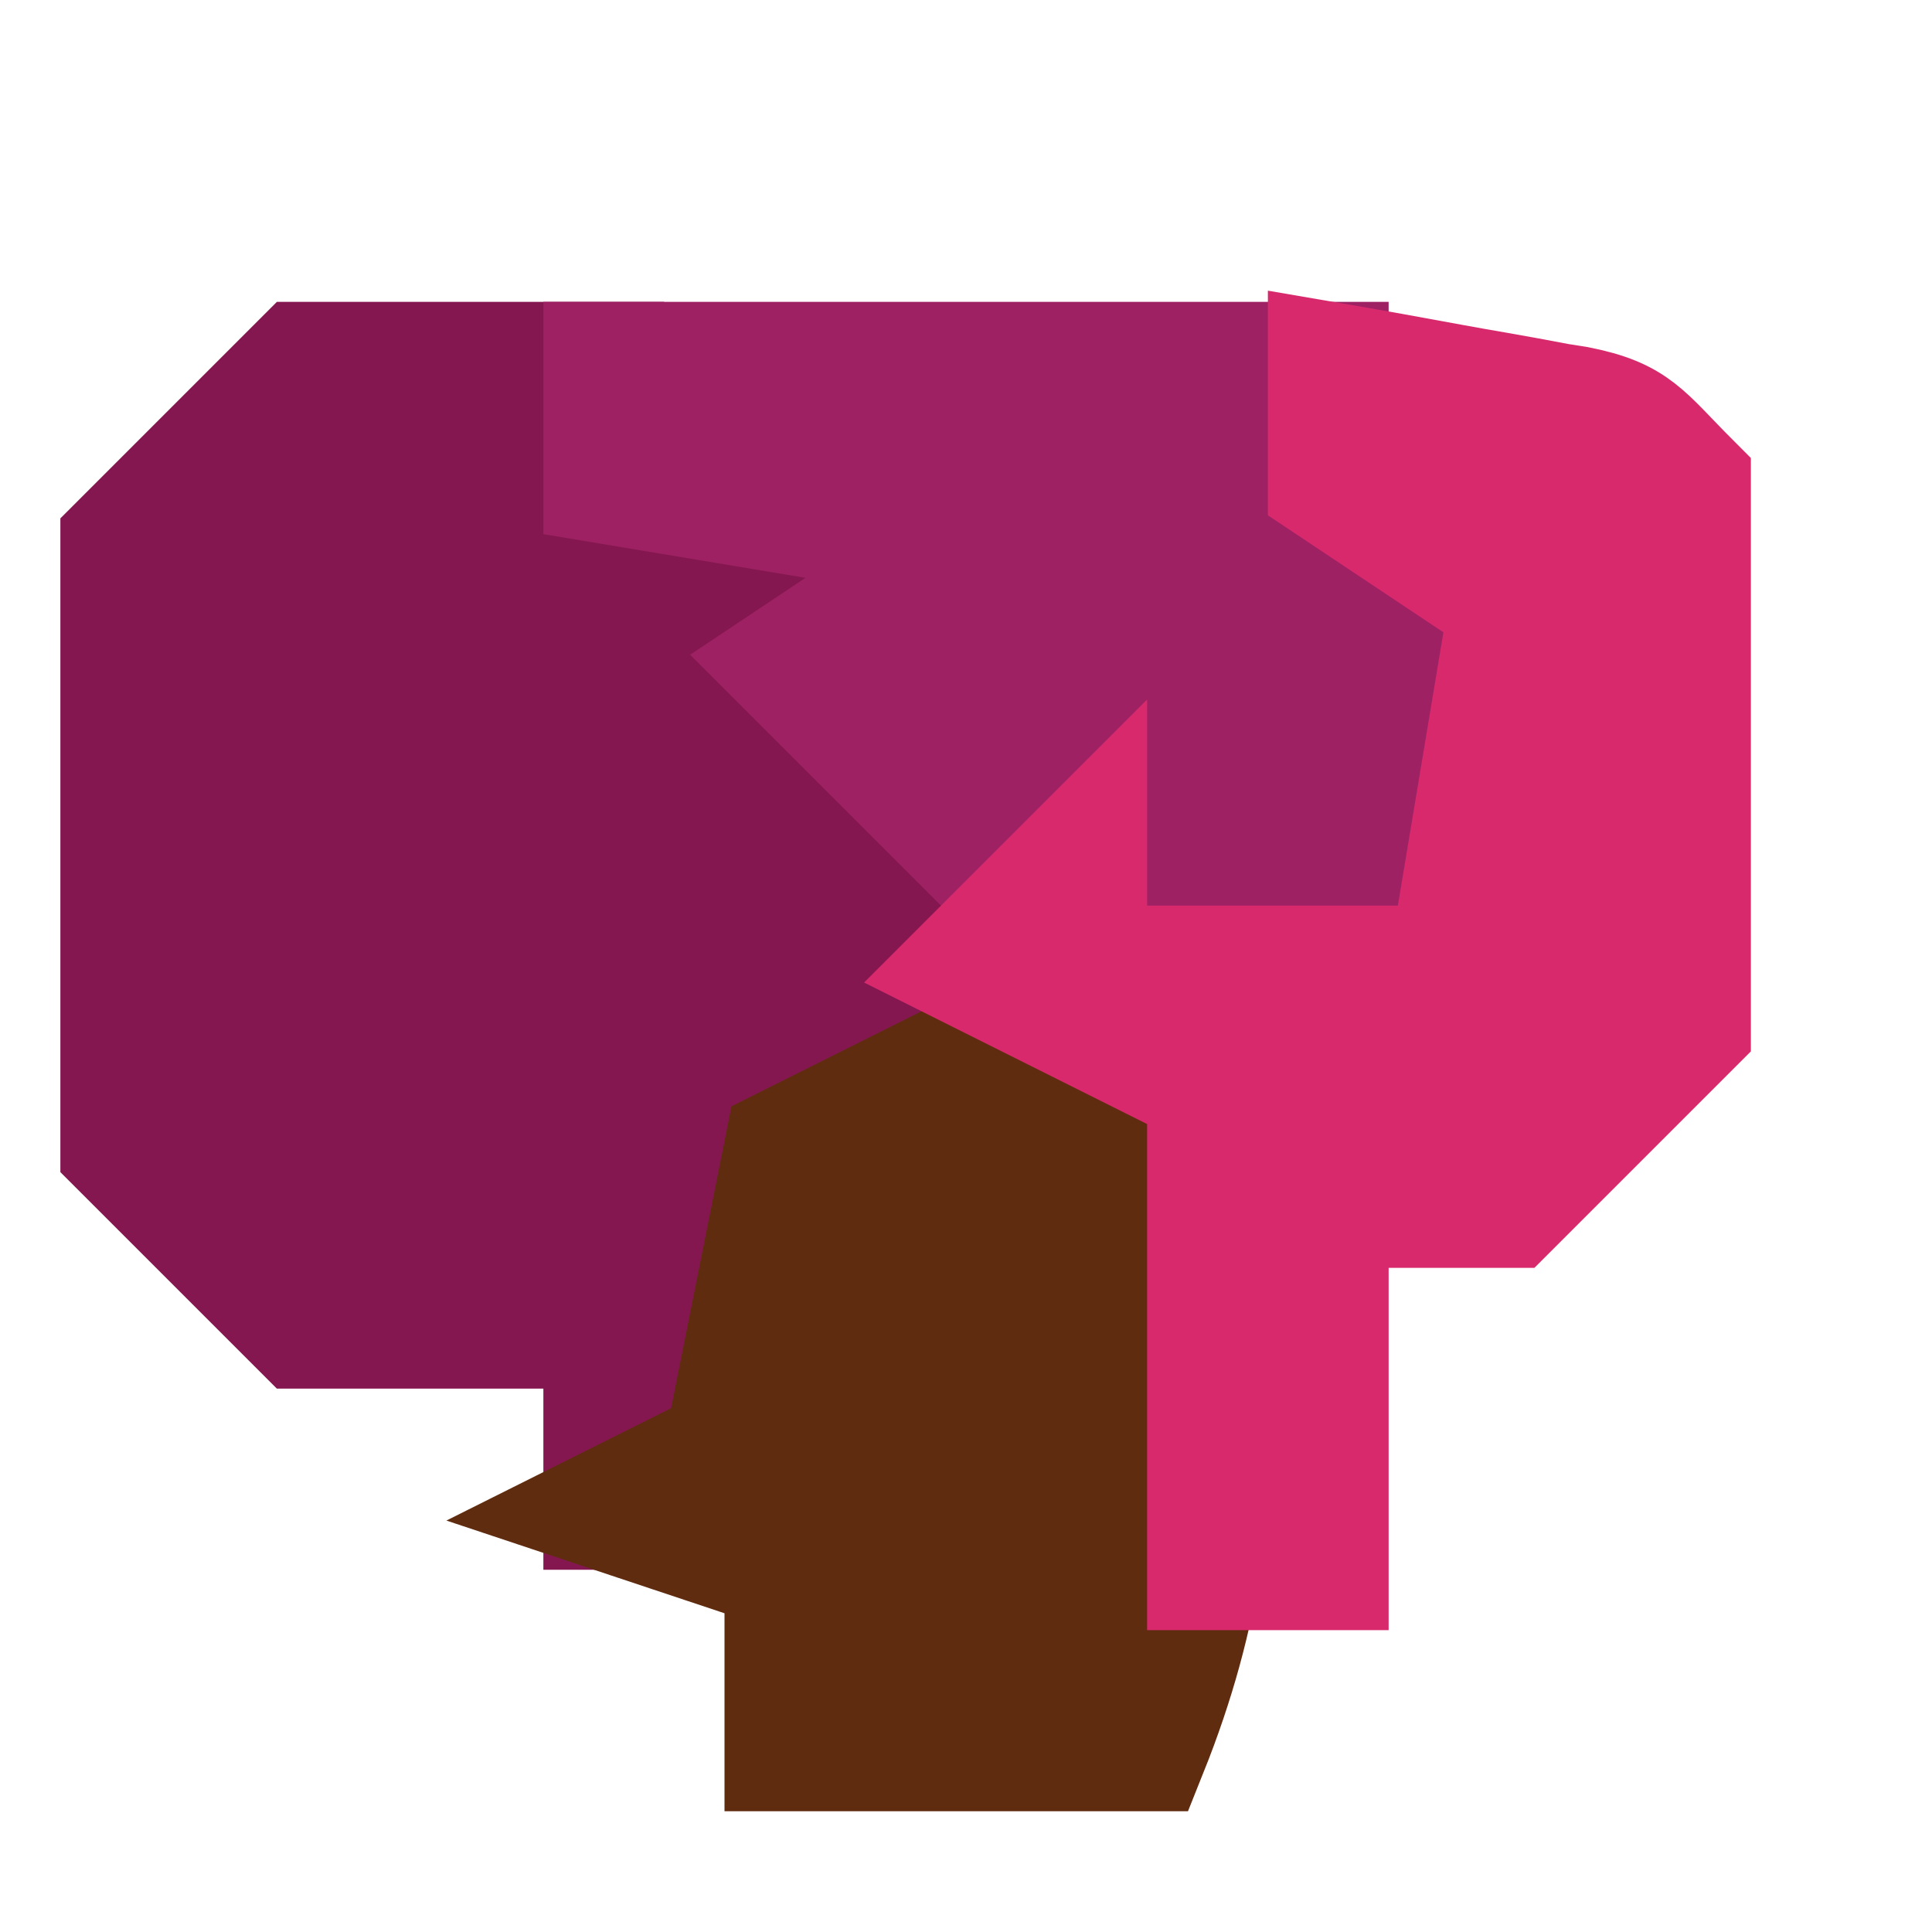
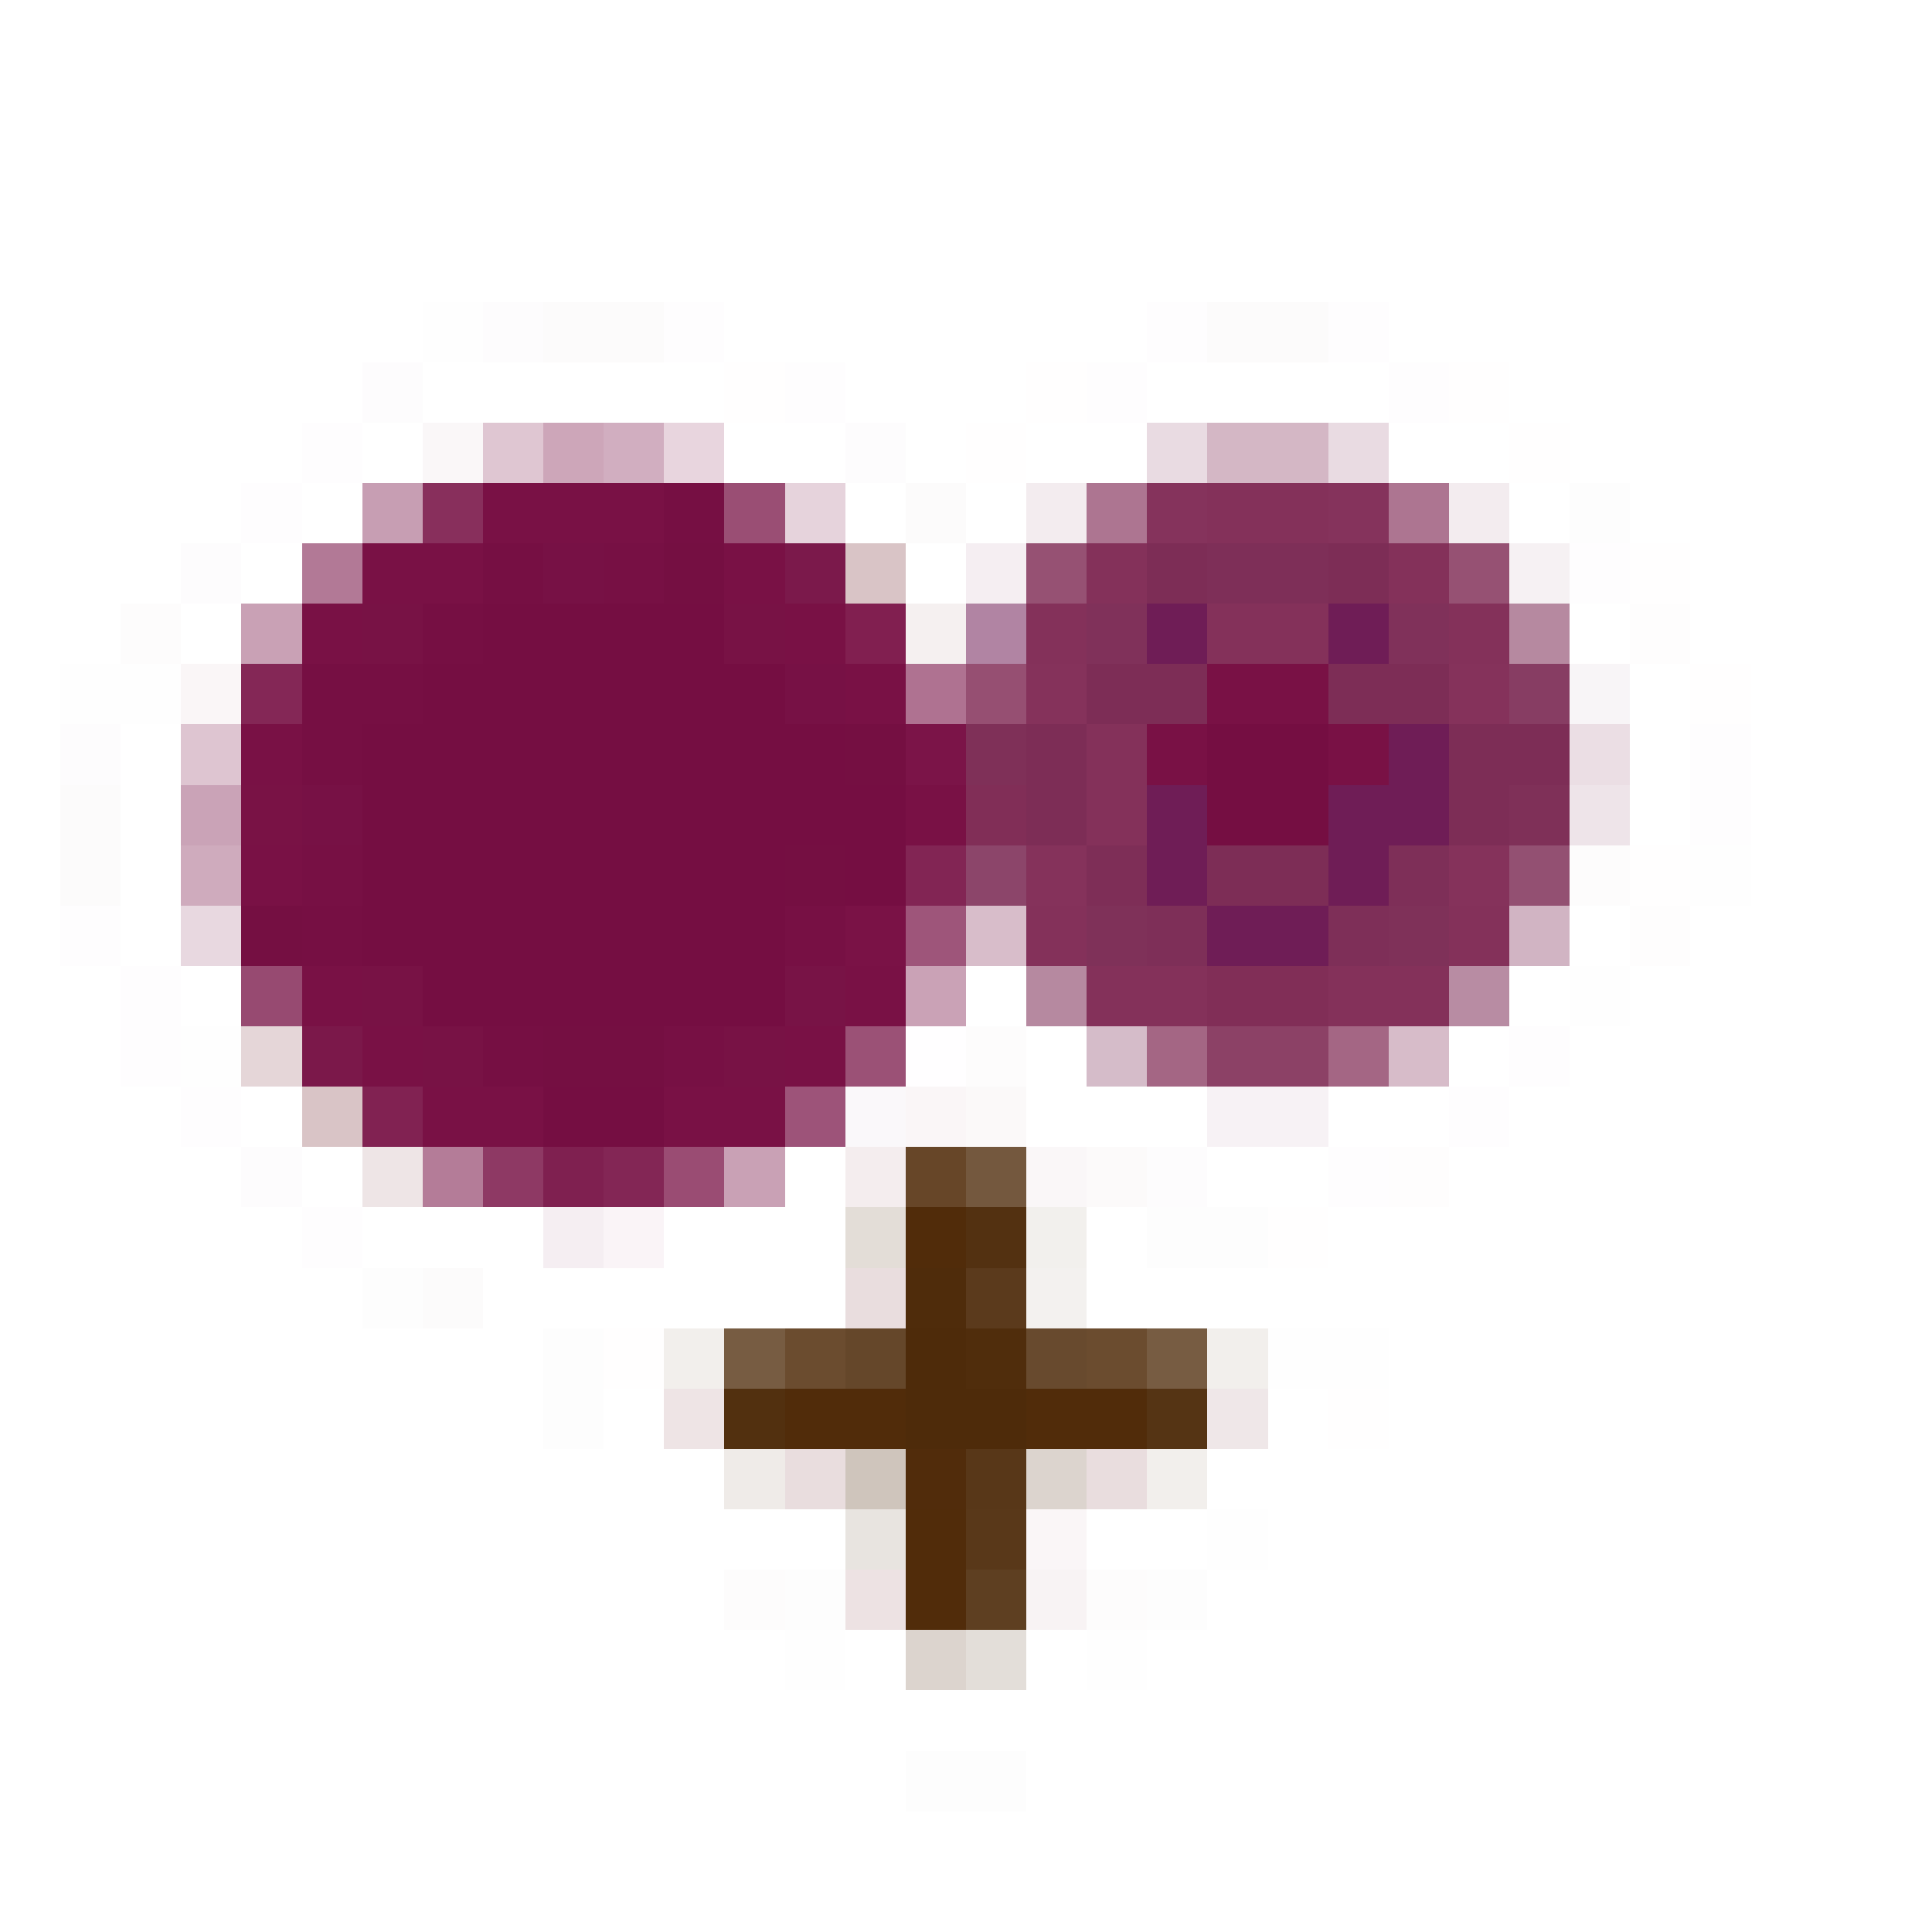
- <svg xmlns="http://www.w3.org/2000/svg" width="32" height="32" viewBox="0 0 32 32">
-   <path d="M0 0 C1.65 0 3.3 0 5 0 C5 0.66 5 1.32 5 2 C5.99 2.165 5.99 2.165 11 3 C10.67 3.66 10.34 4.32 10 5 C10.061 5.17 10.121 5.34 10.184 5.516 C10.928 7.654 11.469 9.799 12 12 C11.34 12.33 11.34 12.33 8 14 C8 15.65 8 17.3 8 19 C7.01 19 6.02 19 5 19 C5 18.01 5 17.02 5 16 C3.35 16 1.7 16 0 16 C-0.99 15.01 -1.98 14.02 -3 13 C-3 9.7 -3 6.4 -3 3 C-2.01 2.01 -1.02 1.02 0 0 Z " fill="#841750" transform="translate(5,6)" stroke="#841750" stroke-width="2" />
-   <path d="M0 0 C3.96 0 7.92 0 12 0 C12 0.66 12 1.32 12 2 C13.32 2.66 14.64 3.32 16 4 C16 5.65 16 7.3 16 9 C13.701 10.149 13.701 10.149 12.492 10.098 C12.376 10.097 12.26 10.096 12.141 10.095 C11.719 10.089 11.297 10.075 10.875 10.062 C10.401 10.052 10.401 10.052 8 10 C6.35 8.35 4.7 6.7 3 5 C3.99 4.34 4.98 3.68 6 3 C5.01 2.835 5.01 2.835 0 2 C0 1.34 0 0.68 0 0 Z " fill="#9E2163" transform="translate(10,6)" stroke="#9E2163" stroke-width="2" />
-   <path d="M0 0 C0.99 0.33 1.98 0.66 3 1 C3.023 1.991 3.041 2.982 3.052 3.974 C3.057 4.435 3.064 4.895 3.075 5.356 C3.135 7.782 2.92 9.703 2 12 C0.02 12 -1.96 12 -4 12 C-4 11.01 -4 10.02 -4 9 C-4.99 8.67 -5.98 8.34 -7 8 C-6.34 7.67 -5.68 7.34 -5 7 C-4.67 5.35 -4.34 3.7 -4 2 C-2.68 1.34 -1.36 0.68 0 0 Z " fill="#602C10" transform="translate(17,17)" stroke="#602C10" stroke-width="2" />
-   <path d="M0 0 C0.695 0.119 1.388 0.243 2.081 0.372 C2.317 0.415 2.552 0.457 2.788 0.497 C3.129 0.556 3.469 0.619 3.809 0.684 C3.913 0.7 4.017 0.717 4.124 0.734 C5.096 0.928 5.199 1.199 6 2 C6 4.97 6 7.94 6 11 C5.01 11.99 4.02 12.98 3 14 C2.01 14 1.02 14 0 14 C0 15.98 0 17.96 0 20 C-0.66 20 -1.32 20 -2 20 C-2 17.36 -2 14.72 -2 12 C-3.32 11.34 -4.64 10.68 -6 10 C-5.34 9.34 -4.68 8.68 -4 8 C-4 8.66 -4 9.32 -4 10 C-2.02 10 -0.04 10 2 10 C2.33 8.02 2.66 6.04 3 4 C2.01 3.34 1.02 2.68 0 2 C0 1.34 0 0.68 0 0 Z " fill="#D8296D" transform="translate(22,6)" stroke="#D8296D" stroke-width="2" />
+ <svg xmlns="http://www.w3.org/2000/svg" data-engine="pixel-art" width="32" height="32" viewBox="0 0 32 32" shape-rendering="crispEdges">
+   <rect x="7" y="5" width="1" height="1" fill="#000000" fill-opacity="0.004" />
+   <rect x="8" y="5" width="1" height="1" fill="#6F1D56" fill-opacity="0.012" />
+   <rect x="9" y="5" width="2" height="1" fill="#6B151E" fill-opacity="0.016" />
+   <rect x="11" y="5" width="1" height="1" fill="#7F007F" fill-opacity="0.008" />
+   <rect x="19" y="5" width="1" height="1" fill="#7F007F" fill-opacity="0.008" />
+   <rect x="20" y="5" width="2" height="1" fill="#6B151E" fill-opacity="0.016" />
+   <rect x="22" y="5" width="1" height="1" fill="#7F007F" fill-opacity="0.008" />
+   <rect x="6" y="6" width="1" height="1" fill="#6F1D56" fill-opacity="0.012" />
+   <rect x="12" y="6" width="1" height="1" fill="#FF0000" fill-opacity="0.004" />
+   <rect x="13" y="6" width="1" height="1" fill="#7F007F" fill-opacity="0.008" />
+   <rect x="17" y="6" width="1" height="1" fill="#FF0000" fill-opacity="0.004" />
+   <rect x="18" y="6" width="1" height="1" fill="#7F007F" fill-opacity="0.008" />
+   <rect x="23" y="6" width="1" height="1" fill="#7F007F" fill-opacity="0.008" />
+   <rect x="24" y="6" width="1" height="1" fill="#FF0000" fill-opacity="0.004" />
+   <rect x="5" y="7" width="1" height="1" fill="#7F007F" fill-opacity="0.008" />
+   <rect x="7" y="7" width="1" height="1" fill="#6B151E" fill-opacity="0.035" />
+   <rect x="8" y="7" width="1" height="1" fill="#791145" fill-opacity="0.239" />
+   <rect x="9" y="7" width="1" height="1" fill="#791145" fill-opacity="0.373" />
+   <rect x="10" y="7" width="1" height="1" fill="#750E42" fill-opacity="0.333" />
+   <rect x="11" y="7" width="1" height="1" fill="#791145" fill-opacity="0.173" />
+   <rect x="14" y="7" width="1" height="1" fill="#6F1D56" fill-opacity="0.012" />
+   <rect x="16" y="7" width="1" height="1" fill="#FF0000" fill-opacity="0.004" />
+   <rect x="19" y="7" width="1" height="1" fill="#812E57" fill-opacity="0.169" />
+   <rect x="20" y="7" width="2" height="1" fill="#84315A" fill-opacity="0.349" />
+   <rect x="22" y="7" width="1" height="1" fill="#812E57" fill-opacity="0.169" />
+   <rect x="25" y="7" width="1" height="1" fill="#FF0000" fill-opacity="0.004" />
+   <rect x="4" y="8" width="1" height="1" fill="#7F007F" fill-opacity="0.008" />
+   <rect x="6" y="8" width="1" height="1" fill="#750E42" fill-opacity="0.400" />
+   <rect x="7" y="8" width="1" height="1" fill="#750E42" fill-opacity="0.863" />
+   <rect x="8" y="8" width="3" height="1" fill="#791145" />
+   <rect x="11" y="8" width="1" height="1" fill="#750E42" fill-opacity="0.992" />
+   <rect x="12" y="8" width="1" height="1" fill="#750E42" fill-opacity="0.733" />
+   <rect x="13" y="8" width="1" height="1" fill="#791145" fill-opacity="0.184" />
+   <rect x="15" y="8" width="1" height="1" fill="#6B151E" fill-opacity="0.016" />
+   <rect x="17" y="8" width="1" height="1" fill="#7D2D56" fill-opacity="0.090" />
+   <rect x="18" y="8" width="1" height="1" fill="#84315A" fill-opacity="0.667" />
+   <rect x="19" y="8" width="1" height="1" fill="#84315A" fill-opacity="0.988" />
+   <rect x="20" y="8" width="2" height="1" fill="#84315A" />
+   <rect x="22" y="8" width="1" height="1" fill="#84315A" fill-opacity="0.988" />
+   <rect x="23" y="8" width="1" height="1" fill="#84315A" fill-opacity="0.667" />
+   <rect x="24" y="8" width="1" height="1" fill="#7D2D56" fill-opacity="0.090" />
+   <rect x="26" y="8" width="1" height="1" fill="#6B151E" fill-opacity="0.008" />
+   <rect x="3" y="9" width="1" height="1" fill="#6F1D56" fill-opacity="0.012" />
+   <rect x="5" y="9" width="1" height="1" fill="#750E42" fill-opacity="0.553" />
+   <rect x="6" y="9" width="2" height="1" fill="#791145" />
+   <rect x="8" y="9" width="1" height="1" fill="#750E42" fill-opacity="0.992" />
+   <rect x="9" y="9" width="1" height="1" fill="#750E42" fill-opacity="0.984" />
+   <rect x="10" y="9" width="1" height="1" fill="#750E42" fill-opacity="0.988" />
+   <rect x="11" y="9" width="1" height="1" fill="#750E42" fill-opacity="0.996" />
+   <rect x="12" y="9" width="1" height="1" fill="#791145" />
+   <rect x="13" y="9" width="1" height="1" fill="#750E42" fill-opacity="0.953" />
+   <rect x="14" y="9" width="1" height="1" fill="#6B151E" fill-opacity="0.251" />
+   <rect x="16" y="9" width="1" height="1" fill="#7D2D56" fill-opacity="0.082" />
+   <rect x="17" y="9" width="1" height="1" fill="#812E57" fill-opacity="0.831" />
+   <rect x="18" y="9" width="1" height="1" fill="#84315A" />
+   <rect x="19" y="9" width="1" height="1" fill="#7D2D56" fill-opacity="0.996" />
+   <rect x="20" y="9" width="2" height="1" fill="#7D2D56" fill-opacity="0.988" />
+   <rect x="22" y="9" width="1" height="1" fill="#7D2D56" fill-opacity="0.996" />
+   <rect x="23" y="9" width="1" height="1" fill="#84315A" />
+   <rect x="24" y="9" width="1" height="1" fill="#812E57" fill-opacity="0.831" />
+   <rect x="25" y="9" width="1" height="1" fill="#812E57" fill-opacity="0.067" />
+   <rect x="26" y="9" width="1" height="1" fill="#7F007F" fill-opacity="0.008" />
+   <rect x="27" y="9" width="1" height="1" fill="#FF0000" fill-opacity="0.004" />
+   <rect x="2" y="10" width="1" height="1" fill="#A20551" fill-opacity="0.012" />
+   <rect x="4" y="10" width="1" height="1" fill="#750E42" fill-opacity="0.388" />
+   <rect x="5" y="10" width="1" height="1" fill="#791145" />
+   <rect x="6" y="10" width="1" height="1" fill="#750E42" fill-opacity="0.980" />
+   <rect x="7" y="10" width="1" height="1" fill="#750E42" fill-opacity="0.992" />
+   <rect x="8" y="10" width="4" height="1" fill="#750E42" />
+   <rect x="12" y="10" width="1" height="1" fill="#750E42" fill-opacity="0.980" />
+   <rect x="13" y="10" width="1" height="1" fill="#791145" />
+   <rect x="14" y="10" width="1" height="1" fill="#791145" fill-opacity="0.937" />
+   <rect x="15" y="10" width="1" height="1" fill="#6B151E" fill-opacity="0.063" />
+   <rect x="16" y="10" width="1" height="1" fill="#6F1D56" fill-opacity="0.541" />
+   <rect x="17" y="10" width="1" height="1" fill="#84315A" />
+   <rect x="18" y="10" width="1" height="1" fill="#7D2D56" fill-opacity="0.973" />
+   <rect x="19" y="10" width="1" height="1" fill="#6F1D56" />
+   <rect x="20" y="10" width="2" height="1" fill="#84315A" />
+   <rect x="22" y="10" width="1" height="1" fill="#6F1D56" />
+   <rect x="23" y="10" width="1" height="1" fill="#7D2D56" fill-opacity="0.973" />
+   <rect x="24" y="10" width="1" height="1" fill="#84315A" />
+   <rect x="25" y="10" width="1" height="1" fill="#7D2D56" fill-opacity="0.561" />
+   <rect x="27" y="10" width="1" height="1" fill="#AA5555" fill-opacity="0.012" />
+   <rect x="1" y="11" width="2" height="1" fill="#000000" fill-opacity="0.004" />
+   <rect x="3" y="11" width="1" height="1" fill="#6B151E" fill-opacity="0.039" />
+   <rect x="4" y="11" width="1" height="1" fill="#750E42" fill-opacity="0.894" />
+   <rect x="5" y="11" width="2" height="1" fill="#750E42" fill-opacity="0.992" />
+   <rect x="7" y="11" width="6" height="1" fill="#750E42" />
+   <rect x="13" y="11" width="1" height="1" fill="#750E42" fill-opacity="0.984" />
+   <rect x="14" y="11" width="1" height="1" fill="#791145" />
+   <rect x="15" y="11" width="1" height="1" fill="#791145" fill-opacity="0.592" />
+   <rect x="16" y="11" width="1" height="1" fill="#84315A" fill-opacity="0.851" />
+   <rect x="17" y="11" width="1" height="1" fill="#84315A" fill-opacity="0.992" />
+   <rect x="18" y="11" width="1" height="1" fill="#7D2D56" fill-opacity="0.996" />
+   <rect x="19" y="11" width="1" height="1" fill="#7D2D56" />
+   <rect x="20" y="11" width="2" height="1" fill="#791145" />
+   <rect x="22" y="11" width="1" height="1" fill="#7D2D56" />
+   <rect x="23" y="11" width="1" height="1" fill="#7D2D56" fill-opacity="0.996" />
+   <rect x="24" y="11" width="1" height="1" fill="#84315A" fill-opacity="0.992" />
+   <rect x="25" y="11" width="1" height="1" fill="#7D2D56" fill-opacity="0.918" />
+   <rect x="26" y="11" width="1" height="1" fill="#7D2D56" fill-opacity="0.047" />
+   <rect x="28" y="11" width="1" height="1" fill="#FF0000" fill-opacity="0.004" />
+   <rect x="1" y="12" width="1" height="1" fill="#6F1D56" fill-opacity="0.012" />
+   <rect x="3" y="12" width="1" height="1" fill="#791145" fill-opacity="0.243" />
+   <rect x="4" y="12" width="1" height="1" fill="#791145" />
+   <rect x="5" y="12" width="1" height="1" fill="#750E42" fill-opacity="0.992" />
+   <rect x="6" y="12" width="8" height="1" fill="#750E42" />
+   <rect x="14" y="12" width="1" height="1" fill="#750E42" fill-opacity="0.996" />
+   <rect x="15" y="12" width="1" height="1" fill="#791145" fill-opacity="0.984" />
+   <rect x="16" y="12" width="1" height="1" fill="#7D2D56" fill-opacity="0.984" />
+   <rect x="17" y="12" width="1" height="1" fill="#7D2D56" />
+   <rect x="18" y="12" width="1" height="1" fill="#84315A" />
+   <rect x="19" y="12" width="1" height="1" fill="#791145" />
+   <rect x="20" y="12" width="2" height="1" fill="#750E42" />
+   <rect x="22" y="12" width="1" height="1" fill="#791145" />
+   <rect x="23" y="12" width="1" height="1" fill="#6F1D56" fill-opacity="0.996" />
+   <rect x="24" y="12" width="2" height="1" fill="#7D2D56" />
+   <rect x="26" y="12" width="1" height="1" fill="#812E57" fill-opacity="0.157" />
+   <rect x="28" y="12" width="1" height="1" fill="#7F007F" fill-opacity="0.008" />
+   <rect x="1" y="13" width="1" height="1" fill="#6B151E" fill-opacity="0.016" />
+   <rect x="3" y="13" width="1" height="1" fill="#750E42" fill-opacity="0.380" />
+   <rect x="4" y="13" width="1" height="1" fill="#791145" fill-opacity="0.996" />
+   <rect x="5" y="13" width="1" height="1" fill="#750E42" fill-opacity="0.984" />
+   <rect x="6" y="13" width="9" height="1" fill="#750E42" />
+   <rect x="15" y="13" width="1" height="1" fill="#791145" />
+   <rect x="16" y="13" width="1" height="1" fill="#812E57" />
+   <rect x="17" y="13" width="1" height="1" fill="#7D2D56" />
+   <rect x="18" y="13" width="1" height="1" fill="#84315A" />
+   <rect x="19" y="13" width="1" height="1" fill="#6F1D56" />
+   <rect x="20" y="13" width="2" height="1" fill="#750E42" />
+   <rect x="22" y="13" width="1" height="1" fill="#6F1D56" />
+   <rect x="23" y="13" width="1" height="1" fill="#6F1D56" fill-opacity="0.996" />
+   <rect x="24" y="13" width="1" height="1" fill="#7D2D56" />
+   <rect x="25" y="13" width="1" height="1" fill="#7D2D56" fill-opacity="0.984" />
+   <rect x="26" y="13" width="1" height="1" fill="#7D2D56" fill-opacity="0.125" />
+   <rect x="28" y="13" width="1" height="1" fill="#7F007F" fill-opacity="0.008" />
+   <rect x="1" y="14" width="1" height="1" fill="#6B151E" fill-opacity="0.016" />
+   <rect x="3" y="14" width="1" height="1" fill="#750E42" fill-opacity="0.345" />
+   <rect x="4" y="14" width="1" height="1" fill="#791145" />
+   <rect x="5" y="14" width="1" height="1" fill="#750E42" fill-opacity="0.988" />
+   <rect x="6" y="14" width="7" height="1" fill="#750E42" />
+   <rect x="13" y="14" width="1" height="1" fill="#750E42" fill-opacity="0.996" />
+   <rect x="14" y="14" width="1" height="1" fill="#750E42" />
+   <rect x="15" y="14" width="1" height="1" fill="#750E42" fill-opacity="0.902" />
+   <rect x="16" y="14" width="1" height="1" fill="#7D2D56" fill-opacity="0.882" />
+   <rect x="17" y="14" width="1" height="1" fill="#84315A" fill-opacity="0.992" />
+   <rect x="18" y="14" width="1" height="1" fill="#7D2D56" fill-opacity="0.992" />
+   <rect x="19" y="14" width="1" height="1" fill="#6F1D56" />
+   <rect x="20" y="14" width="2" height="1" fill="#7D2D56" />
+   <rect x="22" y="14" width="1" height="1" fill="#6F1D56" />
+   <rect x="23" y="14" width="1" height="1" fill="#7D2D56" fill-opacity="0.988" />
+   <rect x="24" y="14" width="1" height="1" fill="#84315A" fill-opacity="0.992" />
+   <rect x="25" y="14" width="1" height="1" fill="#7D2D56" fill-opacity="0.831" />
+   <rect x="26" y="14" width="1" height="1" fill="#A20551" fill-opacity="0.012" />
+   <rect x="27" y="14" width="1" height="1" fill="#FF0000" fill-opacity="0.004" />
+   <rect x="28" y="14" width="1" height="1" fill="#000000" fill-opacity="0.004" />
+   <rect x="1" y="15" width="1" height="1" fill="#7F007F" fill-opacity="0.008" />
+   <rect x="3" y="15" width="1" height="1" fill="#750E42" fill-opacity="0.161" />
+   <rect x="4" y="15" width="1" height="1" fill="#750E42" fill-opacity="0.996" />
+   <rect x="5" y="15" width="1" height="1" fill="#750E42" fill-opacity="0.992" />
+   <rect x="6" y="15" width="7" height="1" fill="#750E42" />
+   <rect x="13" y="15" width="1" height="1" fill="#750E42" fill-opacity="0.988" />
+   <rect x="14" y="15" width="1" height="1" fill="#791145" fill-opacity="0.992" />
+   <rect x="15" y="15" width="1" height="1" fill="#750E42" fill-opacity="0.702" />
+   <rect x="16" y="15" width="1" height="1" fill="#84315A" fill-opacity="0.318" />
+   <rect x="17" y="15" width="1" height="1" fill="#84315A" />
+   <rect x="18" y="15" width="1" height="1" fill="#7D2D56" fill-opacity="0.980" />
+   <rect x="19" y="15" width="1" height="1" fill="#7D2D56" fill-opacity="0.988" />
+   <rect x="20" y="15" width="2" height="1" fill="#6F1D56" fill-opacity="0.996" />
+   <rect x="22" y="15" width="1" height="1" fill="#7D2D56" fill-opacity="0.988" />
+   <rect x="23" y="15" width="1" height="1" fill="#7D2D56" fill-opacity="0.980" />
+   <rect x="24" y="15" width="1" height="1" fill="#84315A" />
+   <rect x="25" y="15" width="1" height="1" fill="#7D2D56" fill-opacity="0.353" />
+   <rect x="27" y="15" width="1" height="1" fill="#AA5555" fill-opacity="0.012" />
+   <rect x="2" y="16" width="1" height="1" fill="#7F007F" fill-opacity="0.008" />
+   <rect x="4" y="16" width="1" height="1" fill="#750E42" fill-opacity="0.749" />
+   <rect x="5" y="16" width="1" height="1" fill="#791145" />
+   <rect x="6" y="16" width="1" height="1" fill="#750E42" fill-opacity="0.980" />
+   <rect x="7" y="16" width="6" height="1" fill="#750E42" />
+   <rect x="13" y="16" width="1" height="1" fill="#750E42" fill-opacity="0.976" />
+   <rect x="14" y="16" width="1" height="1" fill="#791145" />
+   <rect x="15" y="16" width="1" height="1" fill="#750E42" fill-opacity="0.384" />
+   <rect x="17" y="16" width="1" height="1" fill="#7D2D56" fill-opacity="0.561" />
+   <rect x="18" y="16" width="2" height="1" fill="#84315A" />
+   <rect x="20" y="16" width="2" height="1" fill="#812E57" />
+   <rect x="22" y="16" width="2" height="1" fill="#84315A" />
+   <rect x="24" y="16" width="1" height="1" fill="#7D2D56" fill-opacity="0.545" />
+   <rect x="26" y="16" width="1" height="1" fill="#7F7F7F" fill-opacity="0.008" />
+   <rect x="2" y="17" width="1" height="1" fill="#7F007F" fill-opacity="0.008" />
+   <rect x="3" y="17" width="1" height="1" fill="#000000" fill-opacity="0.004" />
+   <rect x="4" y="17" width="1" height="1" fill="#6B151E" fill-opacity="0.173" />
+   <rect x="5" y="17" width="1" height="1" fill="#750E42" fill-opacity="0.957" />
+   <rect x="6" y="17" width="1" height="1" fill="#791145" />
+   <rect x="7" y="17" width="1" height="1" fill="#750E42" fill-opacity="0.980" />
+   <rect x="8" y="17" width="1" height="1" fill="#750E42" fill-opacity="0.992" />
+   <rect x="9" y="17" width="2" height="1" fill="#750E42" fill-opacity="0.996" />
+   <rect x="11" y="17" width="1" height="1" fill="#750E42" fill-opacity="0.988" />
+   <rect x="12" y="17" width="1" height="1" fill="#750E42" fill-opacity="0.980" />
+   <rect x="13" y="17" width="1" height="1" fill="#791145" />
+   <rect x="14" y="17" width="1" height="1" fill="#750E42" fill-opacity="0.722" />
+   <rect x="15" y="17" width="1" height="1" fill="#FF00FF" fill-opacity="0.004" />
+   <rect x="16" y="17" width="1" height="1" fill="#A20551" fill-opacity="0.012" />
+   <rect x="18" y="17" width="1" height="1" fill="#7D2D56" fill-opacity="0.318" />
+   <rect x="19" y="17" width="1" height="1" fill="#84315A" fill-opacity="0.741" />
+   <rect x="20" y="17" width="2" height="1" fill="#812E57" fill-opacity="0.910" />
+   <rect x="22" y="17" width="1" height="1" fill="#84315A" fill-opacity="0.741" />
+   <rect x="23" y="17" width="1" height="1" fill="#812E57" fill-opacity="0.318" />
+   <rect x="25" y="17" width="1" height="1" fill="#7F007F" fill-opacity="0.008" />
+   <rect x="3" y="18" width="1" height="1" fill="#7F007F" fill-opacity="0.008" />
+   <rect x="5" y="18" width="1" height="1" fill="#6B151E" fill-opacity="0.251" />
+   <rect x="6" y="18" width="1" height="1" fill="#750E42" fill-opacity="0.914" />
+   <rect x="7" y="18" width="2" height="1" fill="#791145" />
+   <rect x="9" y="18" width="2" height="1" fill="#750E42" />
+   <rect x="11" y="18" width="2" height="1" fill="#791145" />
+   <rect x="13" y="18" width="1" height="1" fill="#750E42" fill-opacity="0.710" />
+   <rect x="14" y="18" width="1" height="1" fill="#6F1D56" fill-opacity="0.035" />
+   <rect x="15" y="18" width="1" height="1" fill="#6B151E" fill-opacity="0.039" />
+   <rect x="16" y="18" width="1" height="1" fill="#6B151E" fill-opacity="0.027" />
+   <rect x="20" y="18" width="2" height="1" fill="#6F1D56" fill-opacity="0.055" />
+   <rect x="24" y="18" width="1" height="1" fill="#7F007F" fill-opacity="0.008" />
+   <rect x="4" y="19" width="1" height="1" fill="#6F1D56" fill-opacity="0.012" />
+   <rect x="6" y="19" width="1" height="1" fill="#6B151E" fill-opacity="0.110" />
+   <rect x="7" y="19" width="1" height="1" fill="#750E42" fill-opacity="0.541" />
+   <rect x="8" y="19" width="1" height="1" fill="#750E42" fill-opacity="0.820" />
+   <rect x="9" y="19" width="1" height="1" fill="#750E42" fill-opacity="0.925" />
+   <rect x="10" y="19" width="1" height="1" fill="#750E42" fill-opacity="0.898" />
+   <rect x="11" y="19" width="1" height="1" fill="#791145" fill-opacity="0.749" />
+   <rect x="12" y="19" width="1" height="1" fill="#750E42" fill-opacity="0.388" />
+   <rect x="14" y="19" width="1" height="1" fill="#6B151E" fill-opacity="0.078" />
+   <rect x="15" y="19" width="1" height="1" fill="#512C0A" fill-opacity="0.875" />
+   <rect x="16" y="19" width="1" height="1" fill="#4E2B0A" fill-opacity="0.784" />
+   <rect x="17" y="19" width="1" height="1" fill="#6B151E" fill-opacity="0.035" />
+   <rect x="18" y="19" width="1" height="1" fill="#6B151E" fill-opacity="0.020" />
+   <rect x="19" y="19" width="1" height="1" fill="#6F1D56" fill-opacity="0.012" />
+   <rect x="22" y="19" width="1" height="1" fill="#7F007F" fill-opacity="0.008" />
+   <rect x="23" y="19" width="1" height="1" fill="#AA5555" fill-opacity="0.012" />
+   <rect x="5" y="20" width="1" height="1" fill="#7F007F" fill-opacity="0.008" />
+   <rect x="9" y="20" width="1" height="1" fill="#750E42" fill-opacity="0.067" />
+   <rect x="10" y="20" width="1" height="1" fill="#A20551" fill-opacity="0.043" />
+   <rect x="14" y="20" width="1" height="1" fill="#512C0A" fill-opacity="0.161" />
+   <rect x="15" y="20" width="1" height="1" fill="#512C0A" />
+   <rect x="16" y="20" width="1" height="1" fill="#4E2B0A" fill-opacity="0.965" />
+   <rect x="17" y="20" width="1" height="1" fill="#4E2B0A" fill-opacity="0.071" />
+   <rect x="19" y="20" width="1" height="1" fill="#000000" fill-opacity="0.008" />
+   <rect x="20" y="20" width="1" height="1" fill="#6B151E" fill-opacity="0.008" />
+   <rect x="21" y="20" width="1" height="1" fill="#FF0000" fill-opacity="0.004" />
+   <rect x="6" y="21" width="1" height="1" fill="#6B151E" fill-opacity="0.008" />
+   <rect x="7" y="21" width="1" height="1" fill="#6B151E" fill-opacity="0.016" />
+   <rect x="14" y="21" width="1" height="1" fill="#6B151E" fill-opacity="0.145" />
+   <rect x="15" y="21" width="1" height="1" fill="#4E2B0A" fill-opacity="0.992" />
+   <rect x="16" y="21" width="1" height="1" fill="#4E2B0A" fill-opacity="0.925" />
+   <rect x="17" y="21" width="1" height="1" fill="#4E2B0A" fill-opacity="0.063" />
+   <rect x="9" y="22" width="1" height="1" fill="#6B151E" fill-opacity="0.008" />
+   <rect x="10" y="22" width="1" height="1" fill="#FF0000" fill-opacity="0.004" />
+   <rect x="11" y="22" width="1" height="1" fill="#512C0A" fill-opacity="0.075" />
+   <rect x="12" y="22" width="1" height="1" fill="#4E2B0A" fill-opacity="0.769" />
+   <rect x="13" y="22" width="1" height="1" fill="#512C0A" fill-opacity="0.847" />
+   <rect x="14" y="22" width="1" height="1" fill="#4E2B0A" fill-opacity="0.867" />
+   <rect x="15" y="22" width="1" height="1" fill="#4E2B0A" />
+   <rect x="16" y="22" width="1" height="1" fill="#4E2B0A" fill-opacity="0.988" />
+   <rect x="17" y="22" width="1" height="1" fill="#4E2B0A" fill-opacity="0.851" />
+   <rect x="18" y="22" width="1" height="1" fill="#512C0A" fill-opacity="0.847" />
+   <rect x="19" y="22" width="1" height="1" fill="#4E2B0A" fill-opacity="0.769" />
+   <rect x="20" y="22" width="1" height="1" fill="#512C0A" fill-opacity="0.075" />
+   <rect x="21" y="22" width="2" height="1" fill="#000000" fill-opacity="0.004" />
+   <rect x="9" y="23" width="1" height="1" fill="#6B151E" fill-opacity="0.008" />
+   <rect x="11" y="23" width="1" height="1" fill="#6B151E" fill-opacity="0.114" />
+   <rect x="12" y="23" width="1" height="1" fill="#4E2B0A" fill-opacity="0.973" />
+   <rect x="13" y="23" width="2" height="1" fill="#512C0A" />
+   <rect x="15" y="23" width="2" height="1" fill="#4E2B0A" />
+   <rect x="17" y="23" width="2" height="1" fill="#512C0A" />
+   <rect x="19" y="23" width="1" height="1" fill="#4E2B0A" fill-opacity="0.957" />
+   <rect x="20" y="23" width="1" height="1" fill="#6B151E" fill-opacity="0.102" />
+   <rect x="22" y="23" width="1" height="1" fill="#FF0000" fill-opacity="0.004" />
+   <rect x="12" y="24" width="1" height="1" fill="#512C0A" fill-opacity="0.090" />
+   <rect x="13" y="24" width="1" height="1" fill="#6B151E" fill-opacity="0.145" />
+   <rect x="14" y="24" width="1" height="1" fill="#4E2B0A" fill-opacity="0.271" />
+   <rect x="15" y="24" width="1" height="1" fill="#512C0A" fill-opacity="0.996" />
+   <rect x="16" y="24" width="1" height="1" fill="#4E2B0A" fill-opacity="0.941" />
+   <rect x="17" y="24" width="1" height="1" fill="#512C0A" fill-opacity="0.200" />
+   <rect x="18" y="24" width="1" height="1" fill="#6B151E" fill-opacity="0.145" />
+   <rect x="19" y="24" width="1" height="1" fill="#4E2B0A" fill-opacity="0.078" />
+   <rect x="14" y="25" width="1" height="1" fill="#4E2B0A" fill-opacity="0.125" />
+   <rect x="15" y="25" width="1" height="1" fill="#512C0A" />
+   <rect x="16" y="25" width="1" height="1" fill="#4E2B0A" fill-opacity="0.937" />
+   <rect x="17" y="25" width="1" height="1" fill="#6B151E" fill-opacity="0.039" />
+   <rect x="20" y="25" width="1" height="1" fill="#000000" fill-opacity="0.004" />
+   <rect x="12" y="26" width="1" height="1" fill="#6B151E" fill-opacity="0.012" />
+   <rect x="13" y="26" width="1" height="1" fill="#6B151E" fill-opacity="0.008" />
+   <rect x="14" y="26" width="1" height="1" fill="#6B151E" fill-opacity="0.122" />
+   <rect x="15" y="26" width="1" height="1" fill="#512C0A" />
+   <rect x="16" y="26" width="1" height="1" fill="#4E2B0A" fill-opacity="0.906" />
+   <rect x="17" y="26" width="1" height="1" fill="#6B151E" fill-opacity="0.047" />
+   <rect x="18" y="26" width="1" height="1" fill="#6B151E" fill-opacity="0.012" />
+   <rect x="19" y="26" width="1" height="1" fill="#000000" fill-opacity="0.008" />
+   <rect x="13" y="27" width="1" height="1" fill="#000000" fill-opacity="0.004" />
+   <rect x="15" y="27" width="1" height="1" fill="#512C0A" fill-opacity="0.200" />
+   <rect x="16" y="27" width="1" height="1" fill="#4E2B0A" fill-opacity="0.153" />
+   <rect x="18" y="27" width="1" height="1" fill="#000000" fill-opacity="0.004" />
+   <rect x="15" y="29" width="2" height="1" fill="#6B151E" fill-opacity="0.008" />
</svg>
